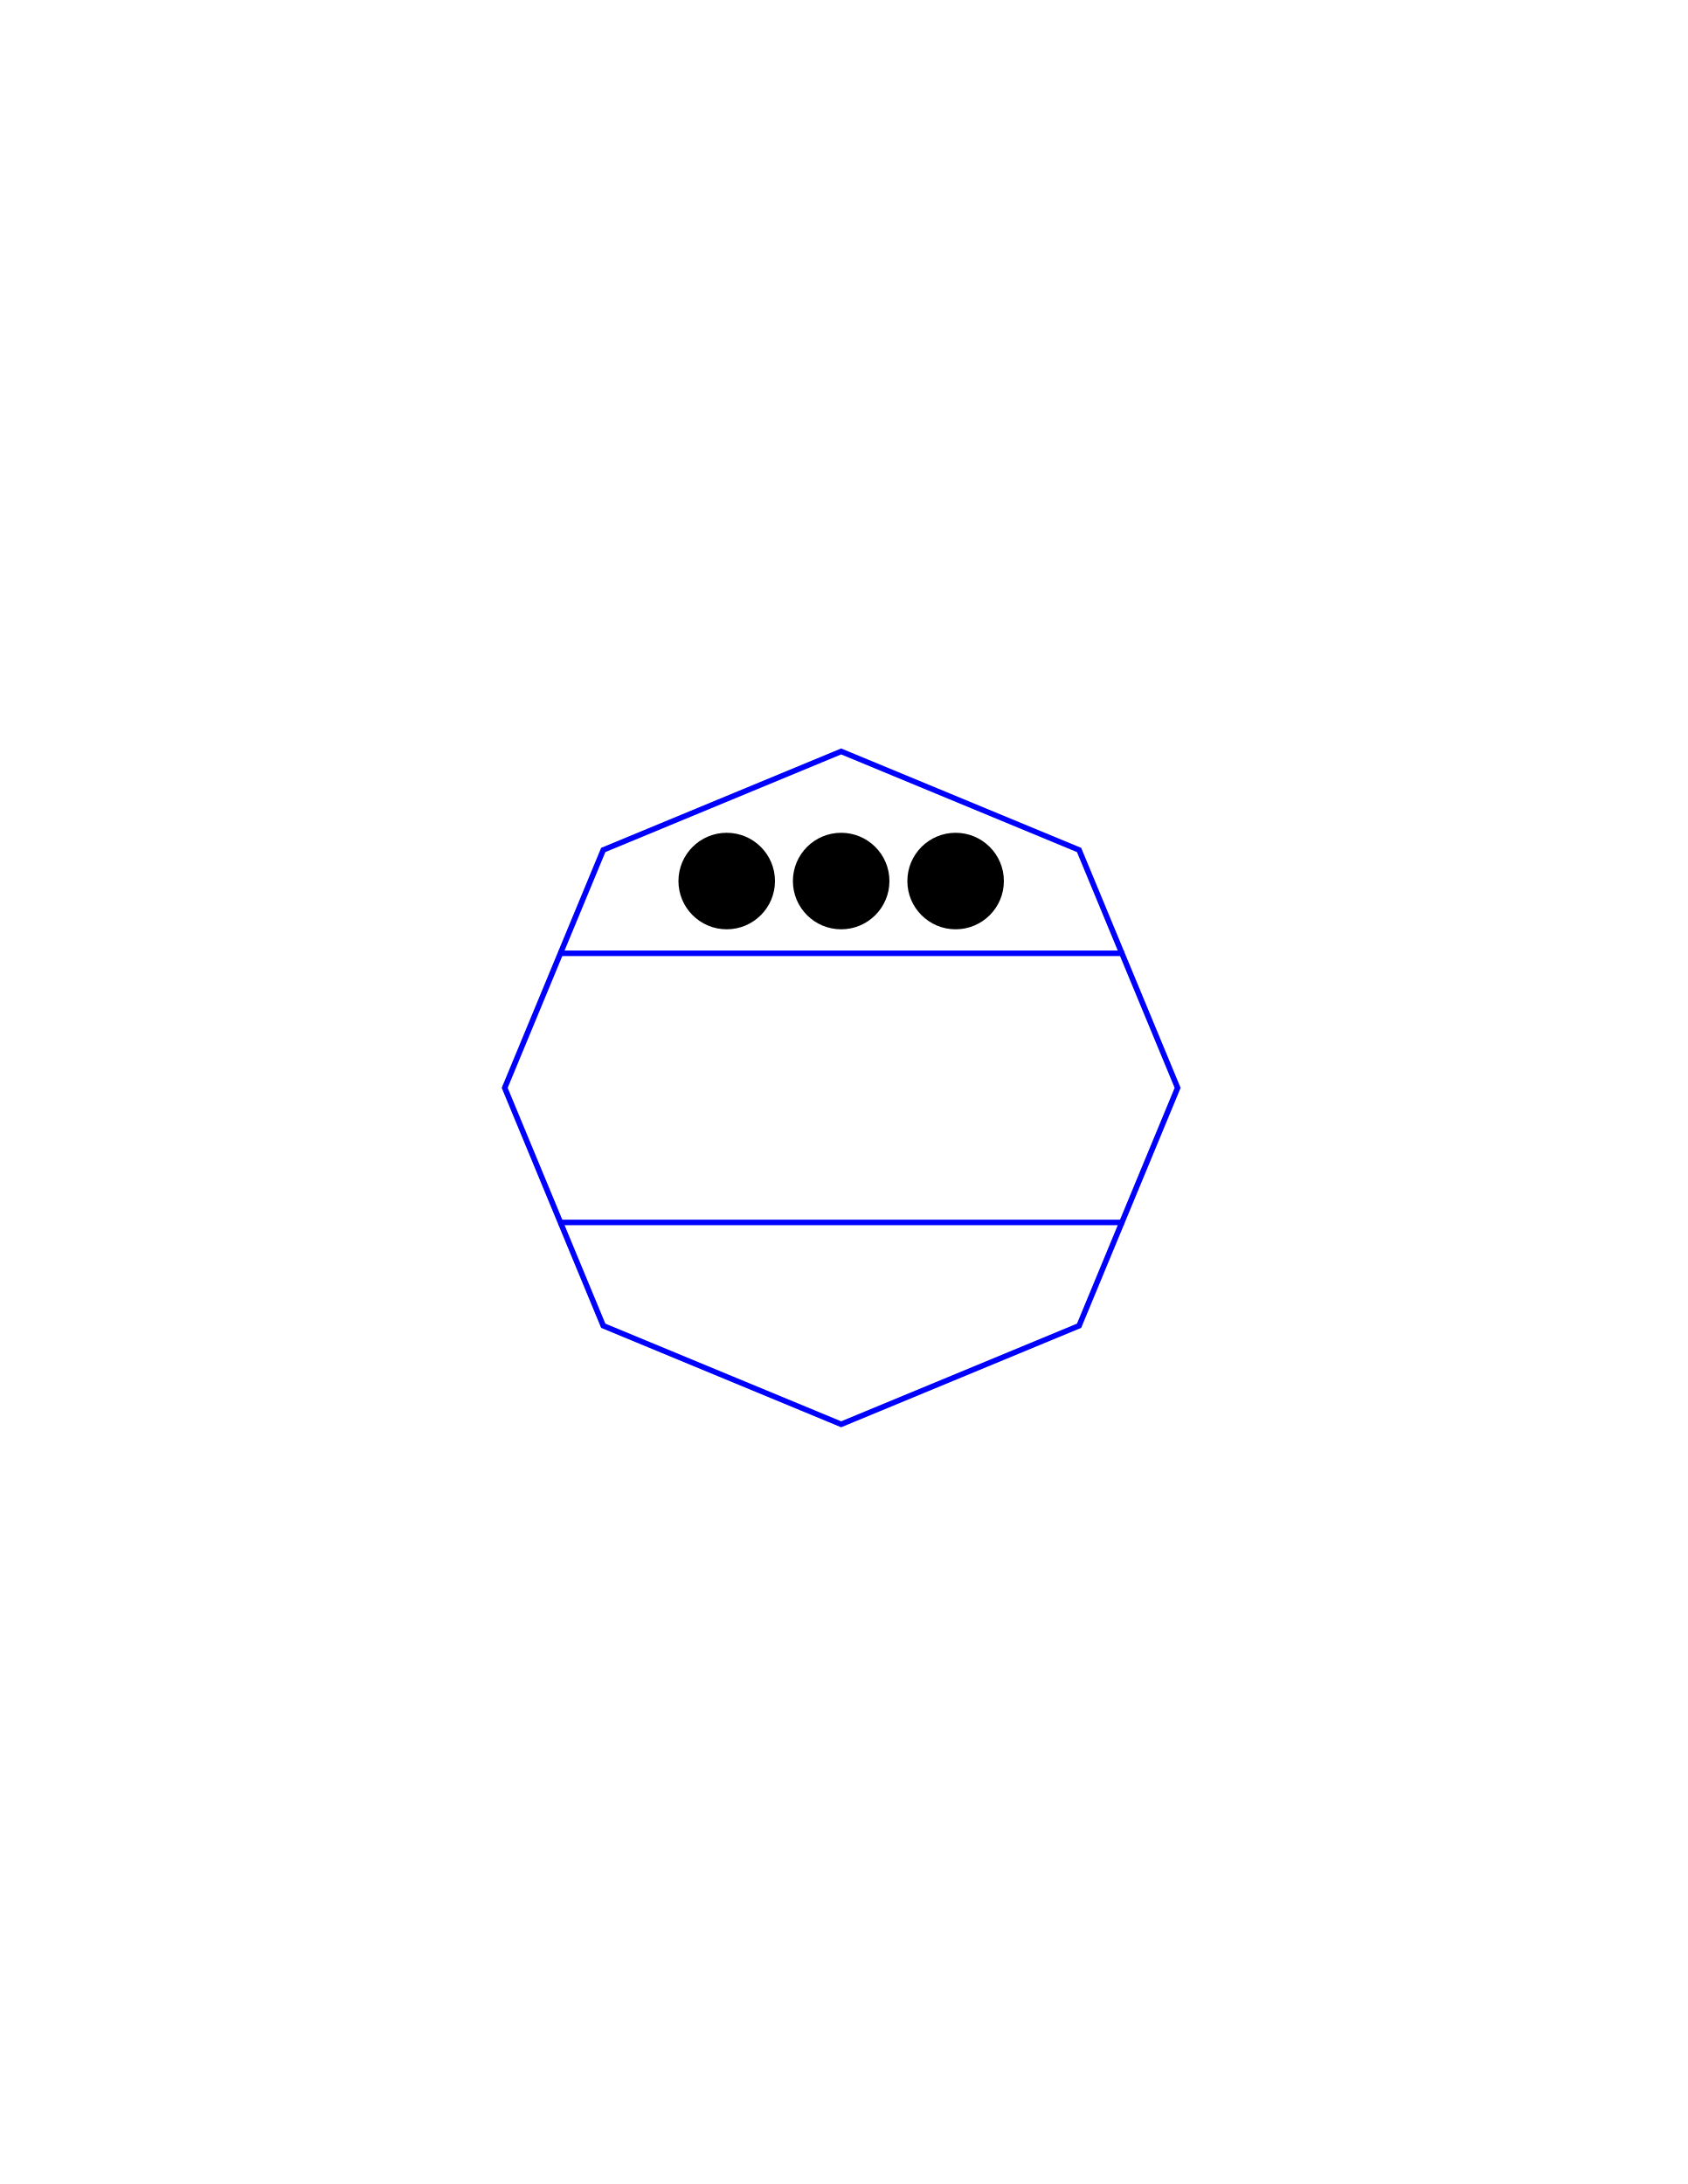
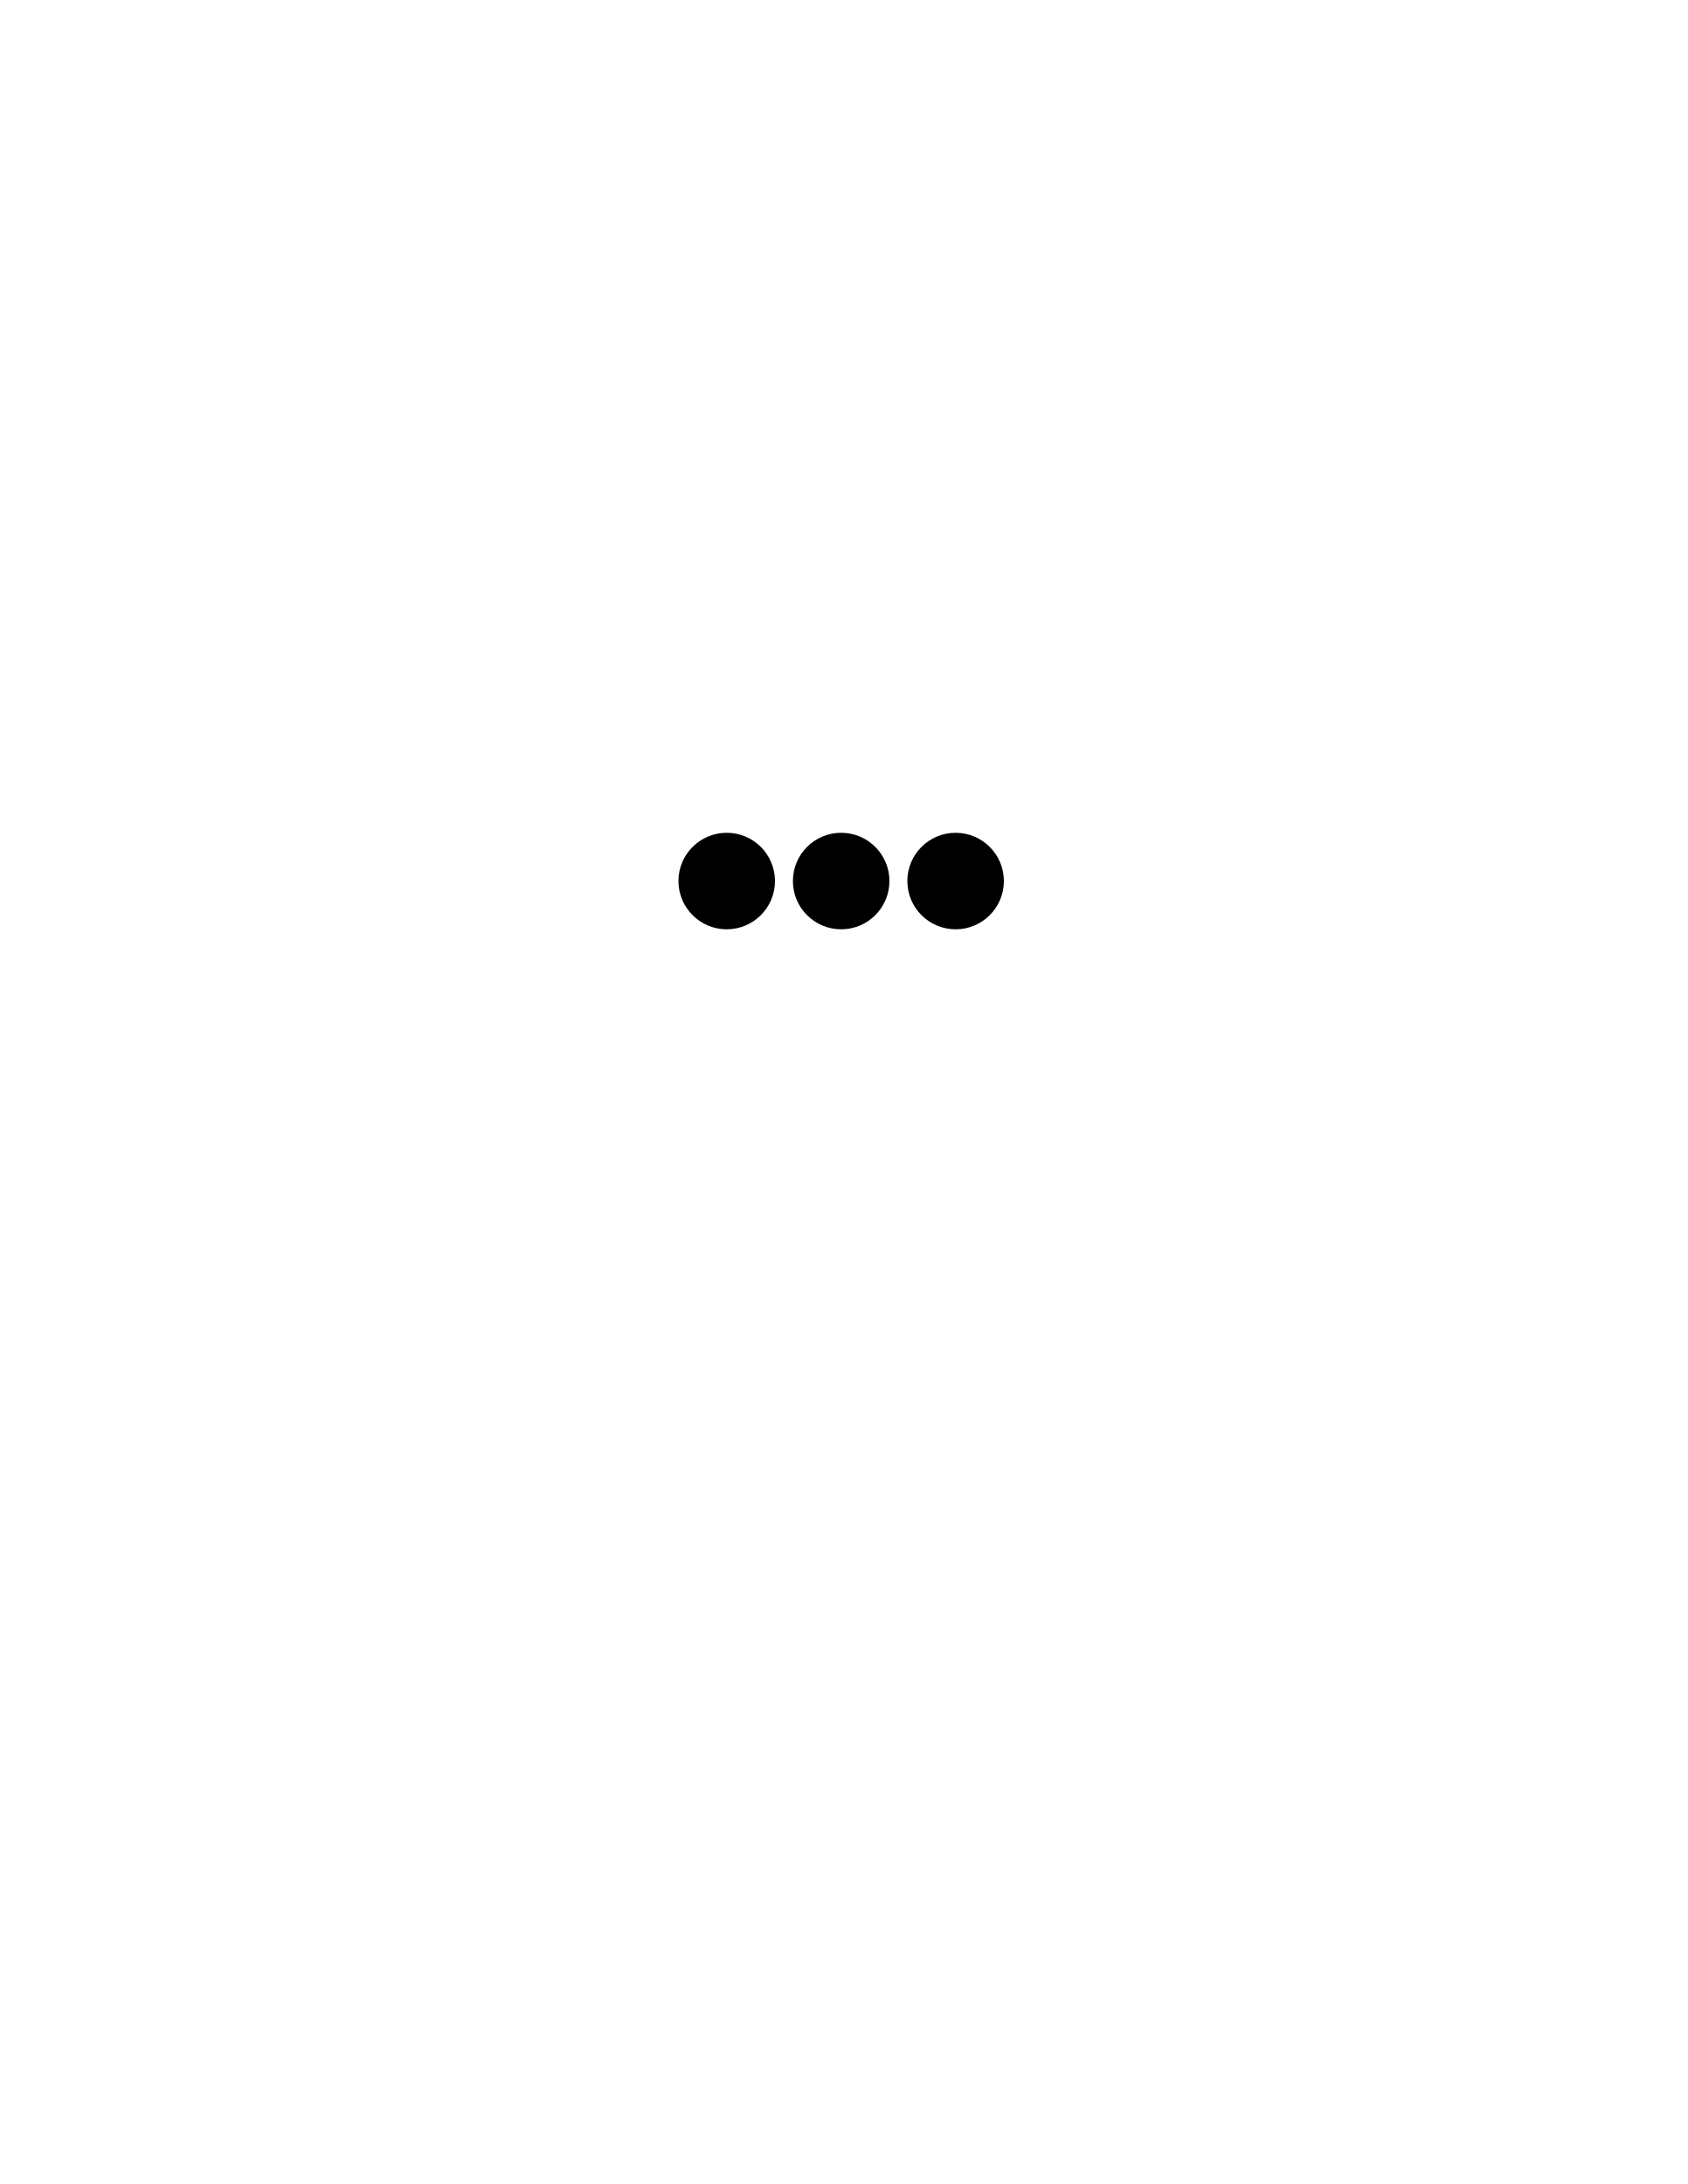
<svg xmlns="http://www.w3.org/2000/svg" version="1.1" id="Version_1.0" width="612" height="792" viewBox="0 0 612 792" overflow="visible" enable-background="new 0 0 612 792" xml:space="preserve">
-   <g id="octagon">
+   <g id="octagon" display="none">
    <polygon fill="none" stroke="#0000FF" stroke-width="2" points="305,516.5 218.733,480.768 183,394.5 218.733,308.233 305,272.5    391.268,308.233 427,394.5 391.268,480.768  " />
    <line fill="none" stroke="#0000FF" stroke-width="2" x1="202.5" y1="345.7" x2="407.5" y2="345.7" />
    <line fill="none" stroke="#0000FF" stroke-width="2" x1="202.5" y1="443.3" x2="407.5" y2="443.3" />
  </g>
  <g id="mod1">
    <circle cx="305" cy="319.5" r="17.5" />
    <circle cx="346.5" cy="319.5" r="17.5" />
    <circle cx="263.5" cy="319.5" r="17.5" />
  </g>
</svg>
